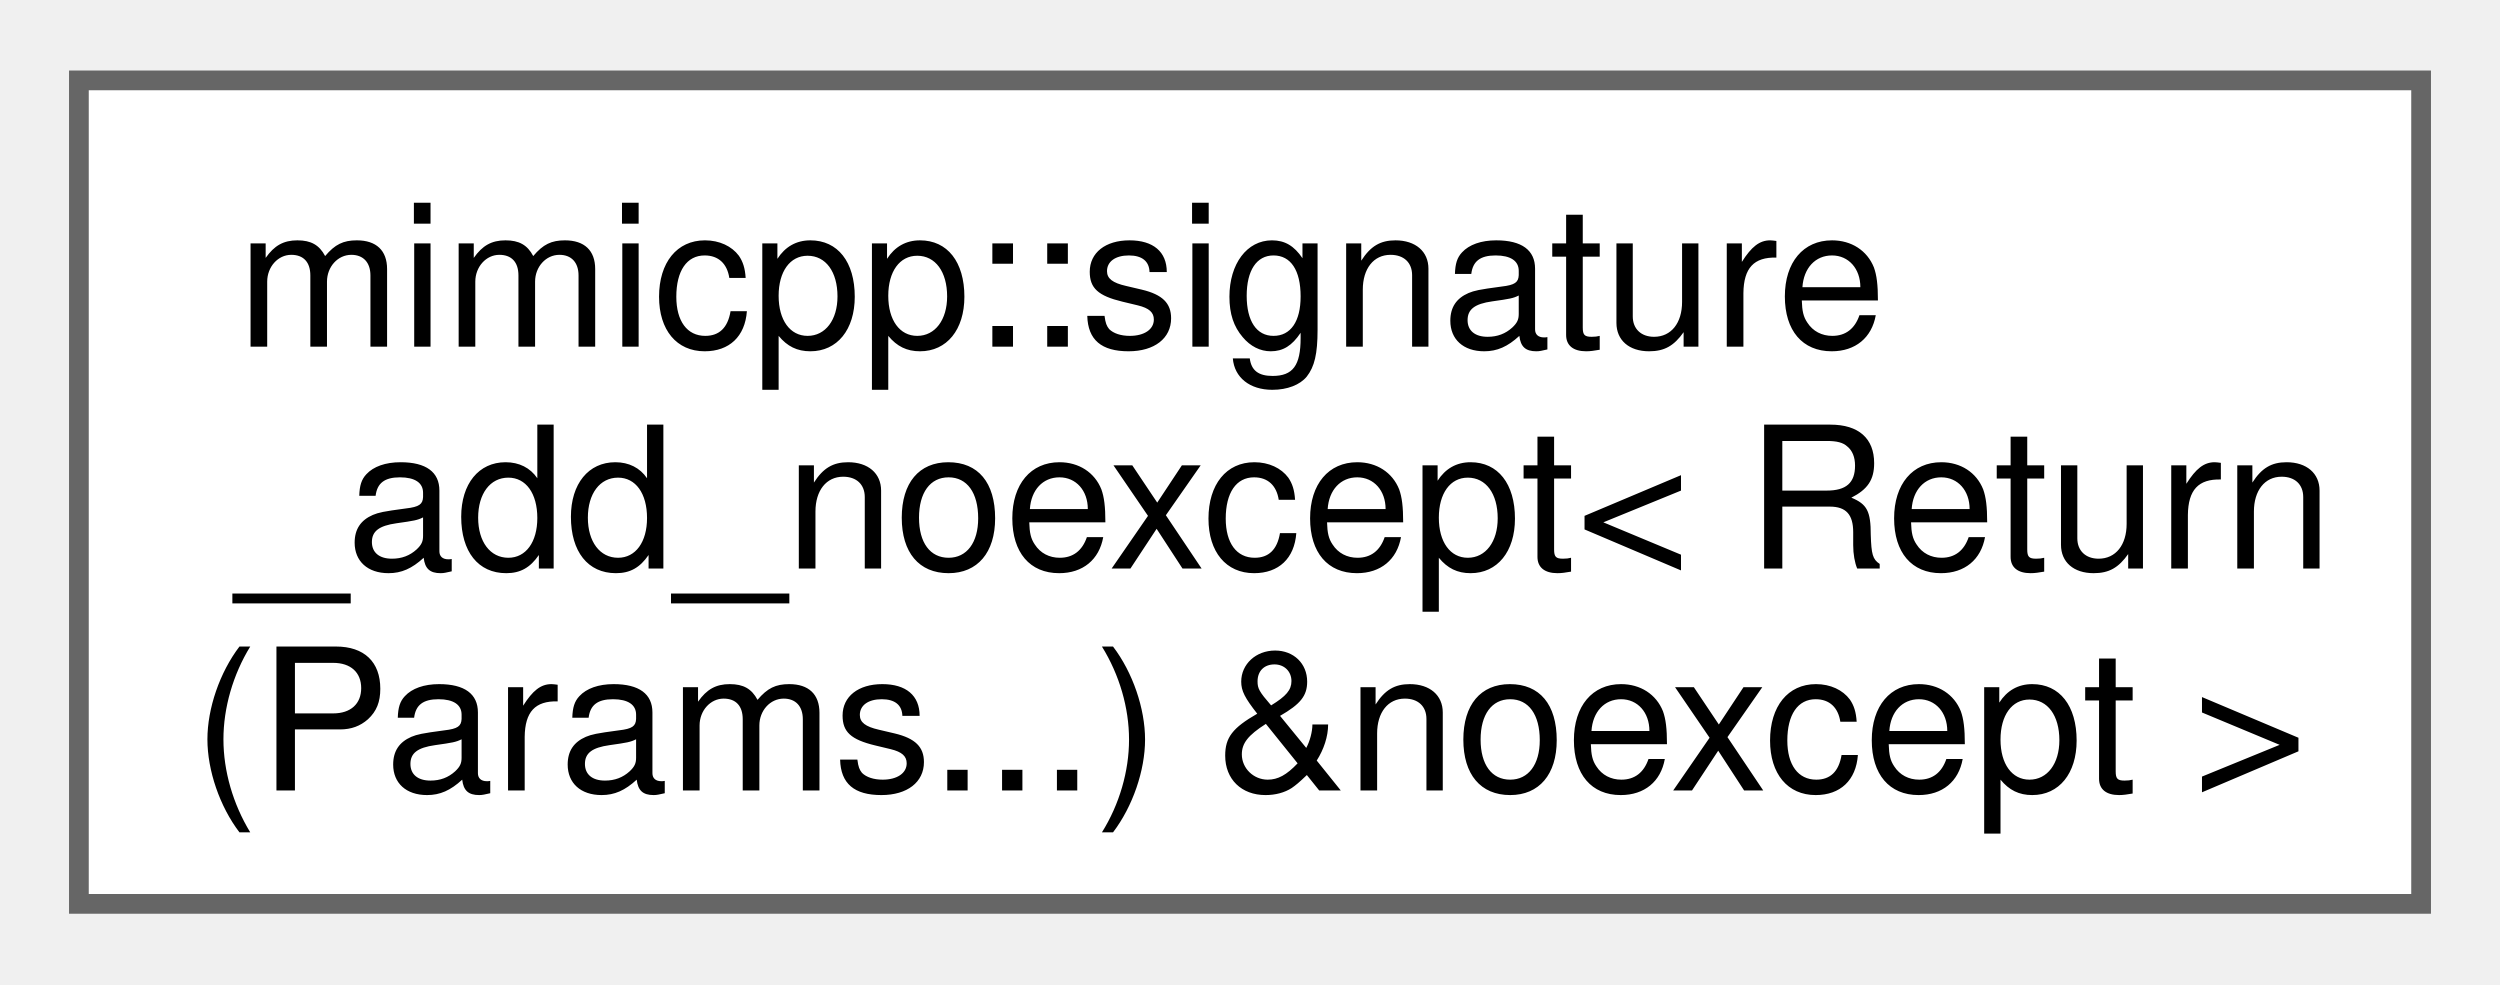
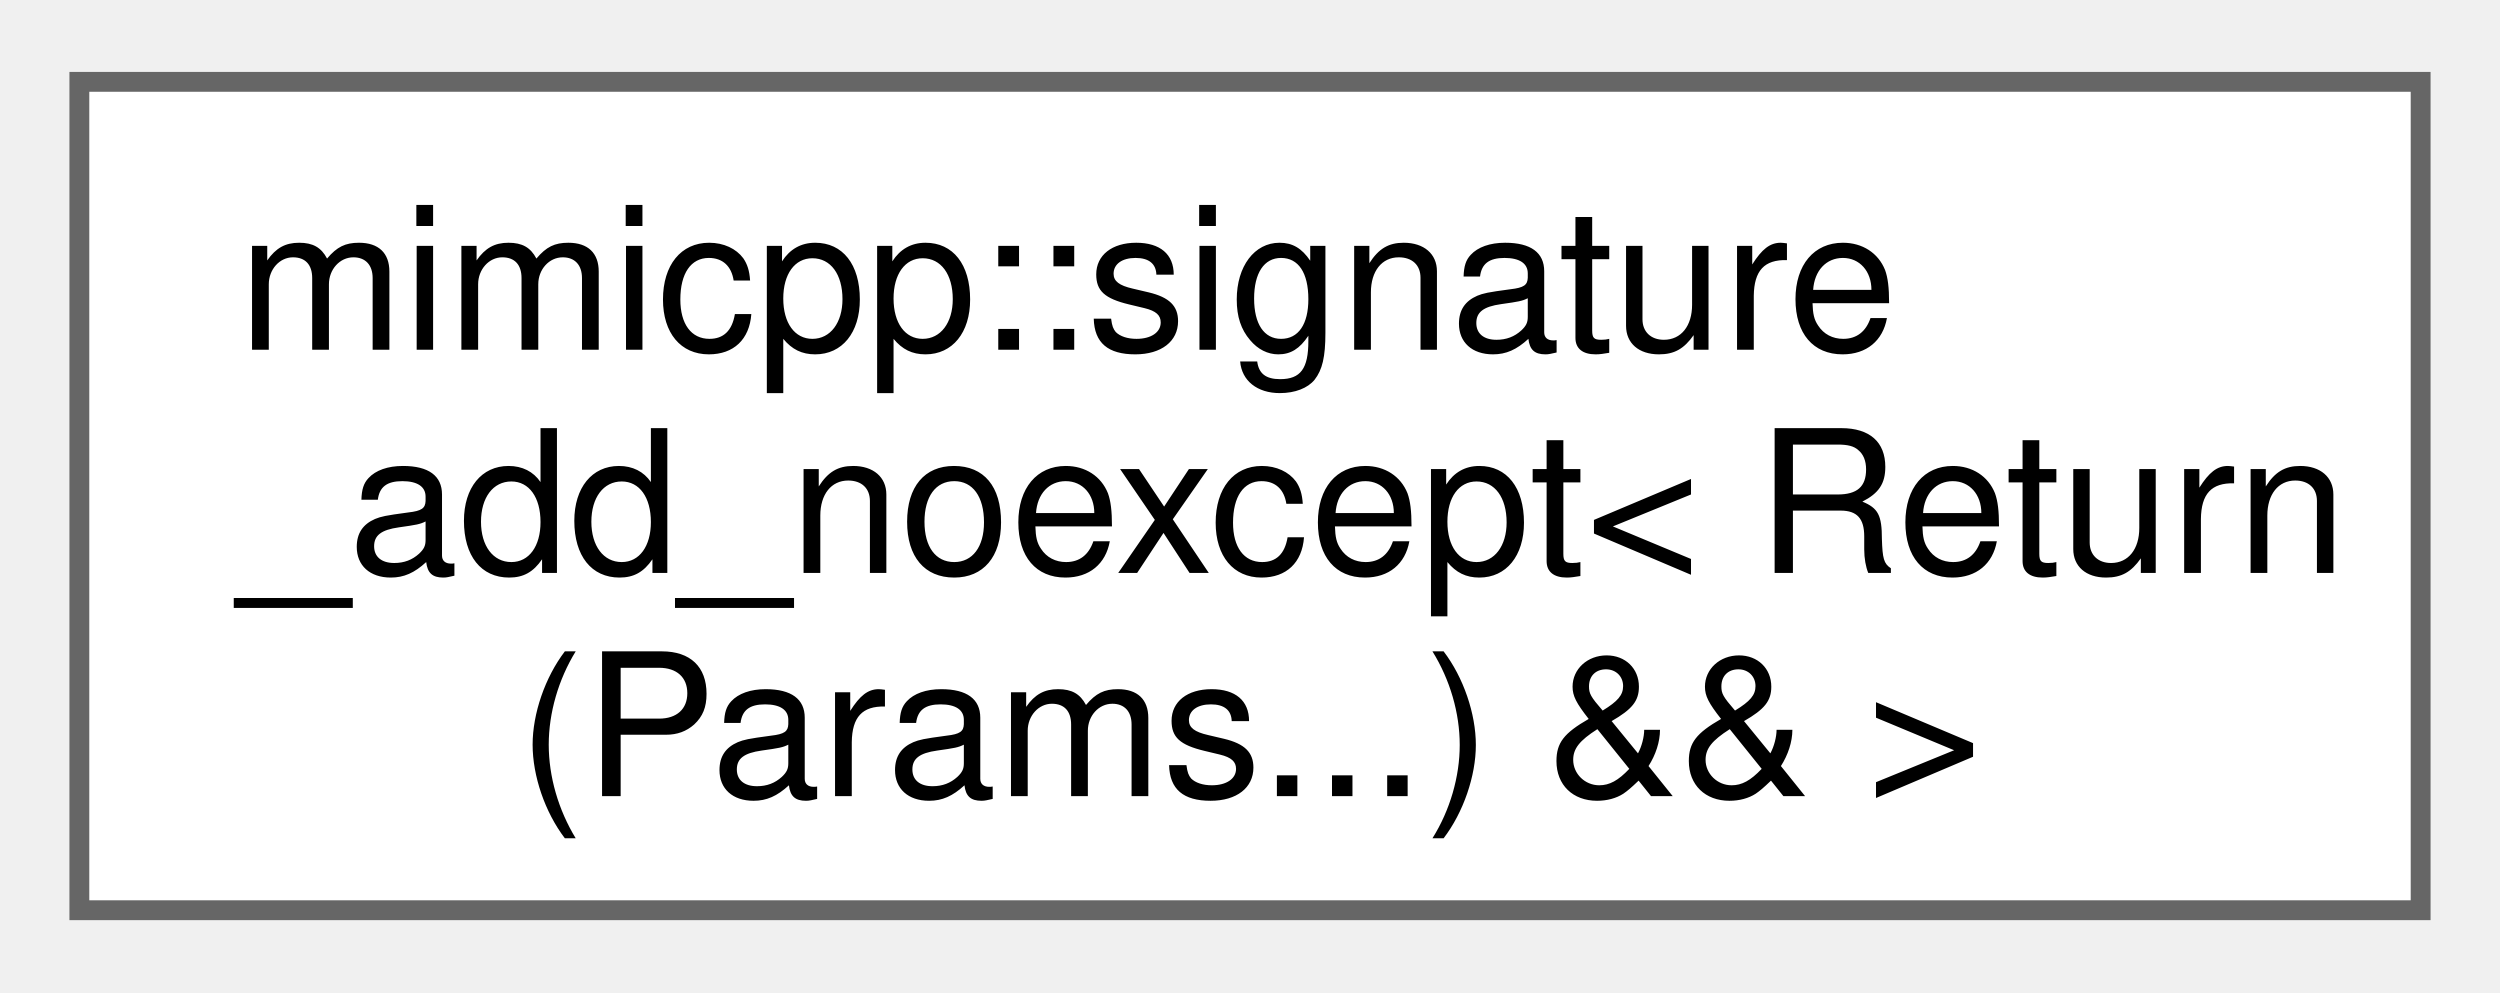
- <svg xmlns="http://www.w3.org/2000/svg" xmlns:xlink="http://www.w3.org/1999/xlink" width="127pt" height="50pt" viewBox="0.00 0.00 126.75 49.75">
+ <svg xmlns="http://www.w3.org/2000/svg" xmlns:xlink="http://www.w3.org/1999/xlink" width="126pt" height="50pt" viewBox="0.00 0.00 126.00 49.75">
  <g id="graph0" class="graph" transform="scale(1 1) rotate(0) translate(4 45.75)">
    <g id="Node000000" class="node">
      <g id="a_Node000000">
-         <a xlink:href="d7/de2/structmimicpp_1_1signature__add__noexcept_3_01_return_07_params_8_8_8_08_01_6noexcept_01_4.html" target="_top" xlink:title=" ">
-           <polygon fill="white" stroke="#666666" points="118.75,-41.75 0,-41.75 0,0 118.75,0 118.75,-41.75" />
+         <a xlink:href="db/d68/structmimicpp_1_1signature__add__noexcept_3_01_return_07_params_8_8_8_08_01_6_6_01_4.html" target="_top" xlink:title=" ">
+           <polygon fill="white" stroke="#666666" points="118,-41.75 0,-41.75 0,0 118,0 118,-41.75" />
          <text text-anchor="start" x="8" y="-28.25" font-family="Helvetica,sans-Serif" font-size="10.00">mimicpp::signature</text>
          <text text-anchor="start" x="8" y="-17" font-family="Helvetica,sans-Serif" font-size="10.00">_add_noexcept&lt; Return</text>
-           <text text-anchor="middle" x="59.38" y="-5.75" font-family="Helvetica,sans-Serif" font-size="10.00">(Params...) &amp;noexcept &gt;</text>
+           <text text-anchor="middle" x="59" y="-5.75" font-family="Helvetica,sans-Serif" font-size="10.00">(Params...) &amp;&amp; &gt;</text>
        </a>
      </g>
    </g>
  </g>
</svg>
